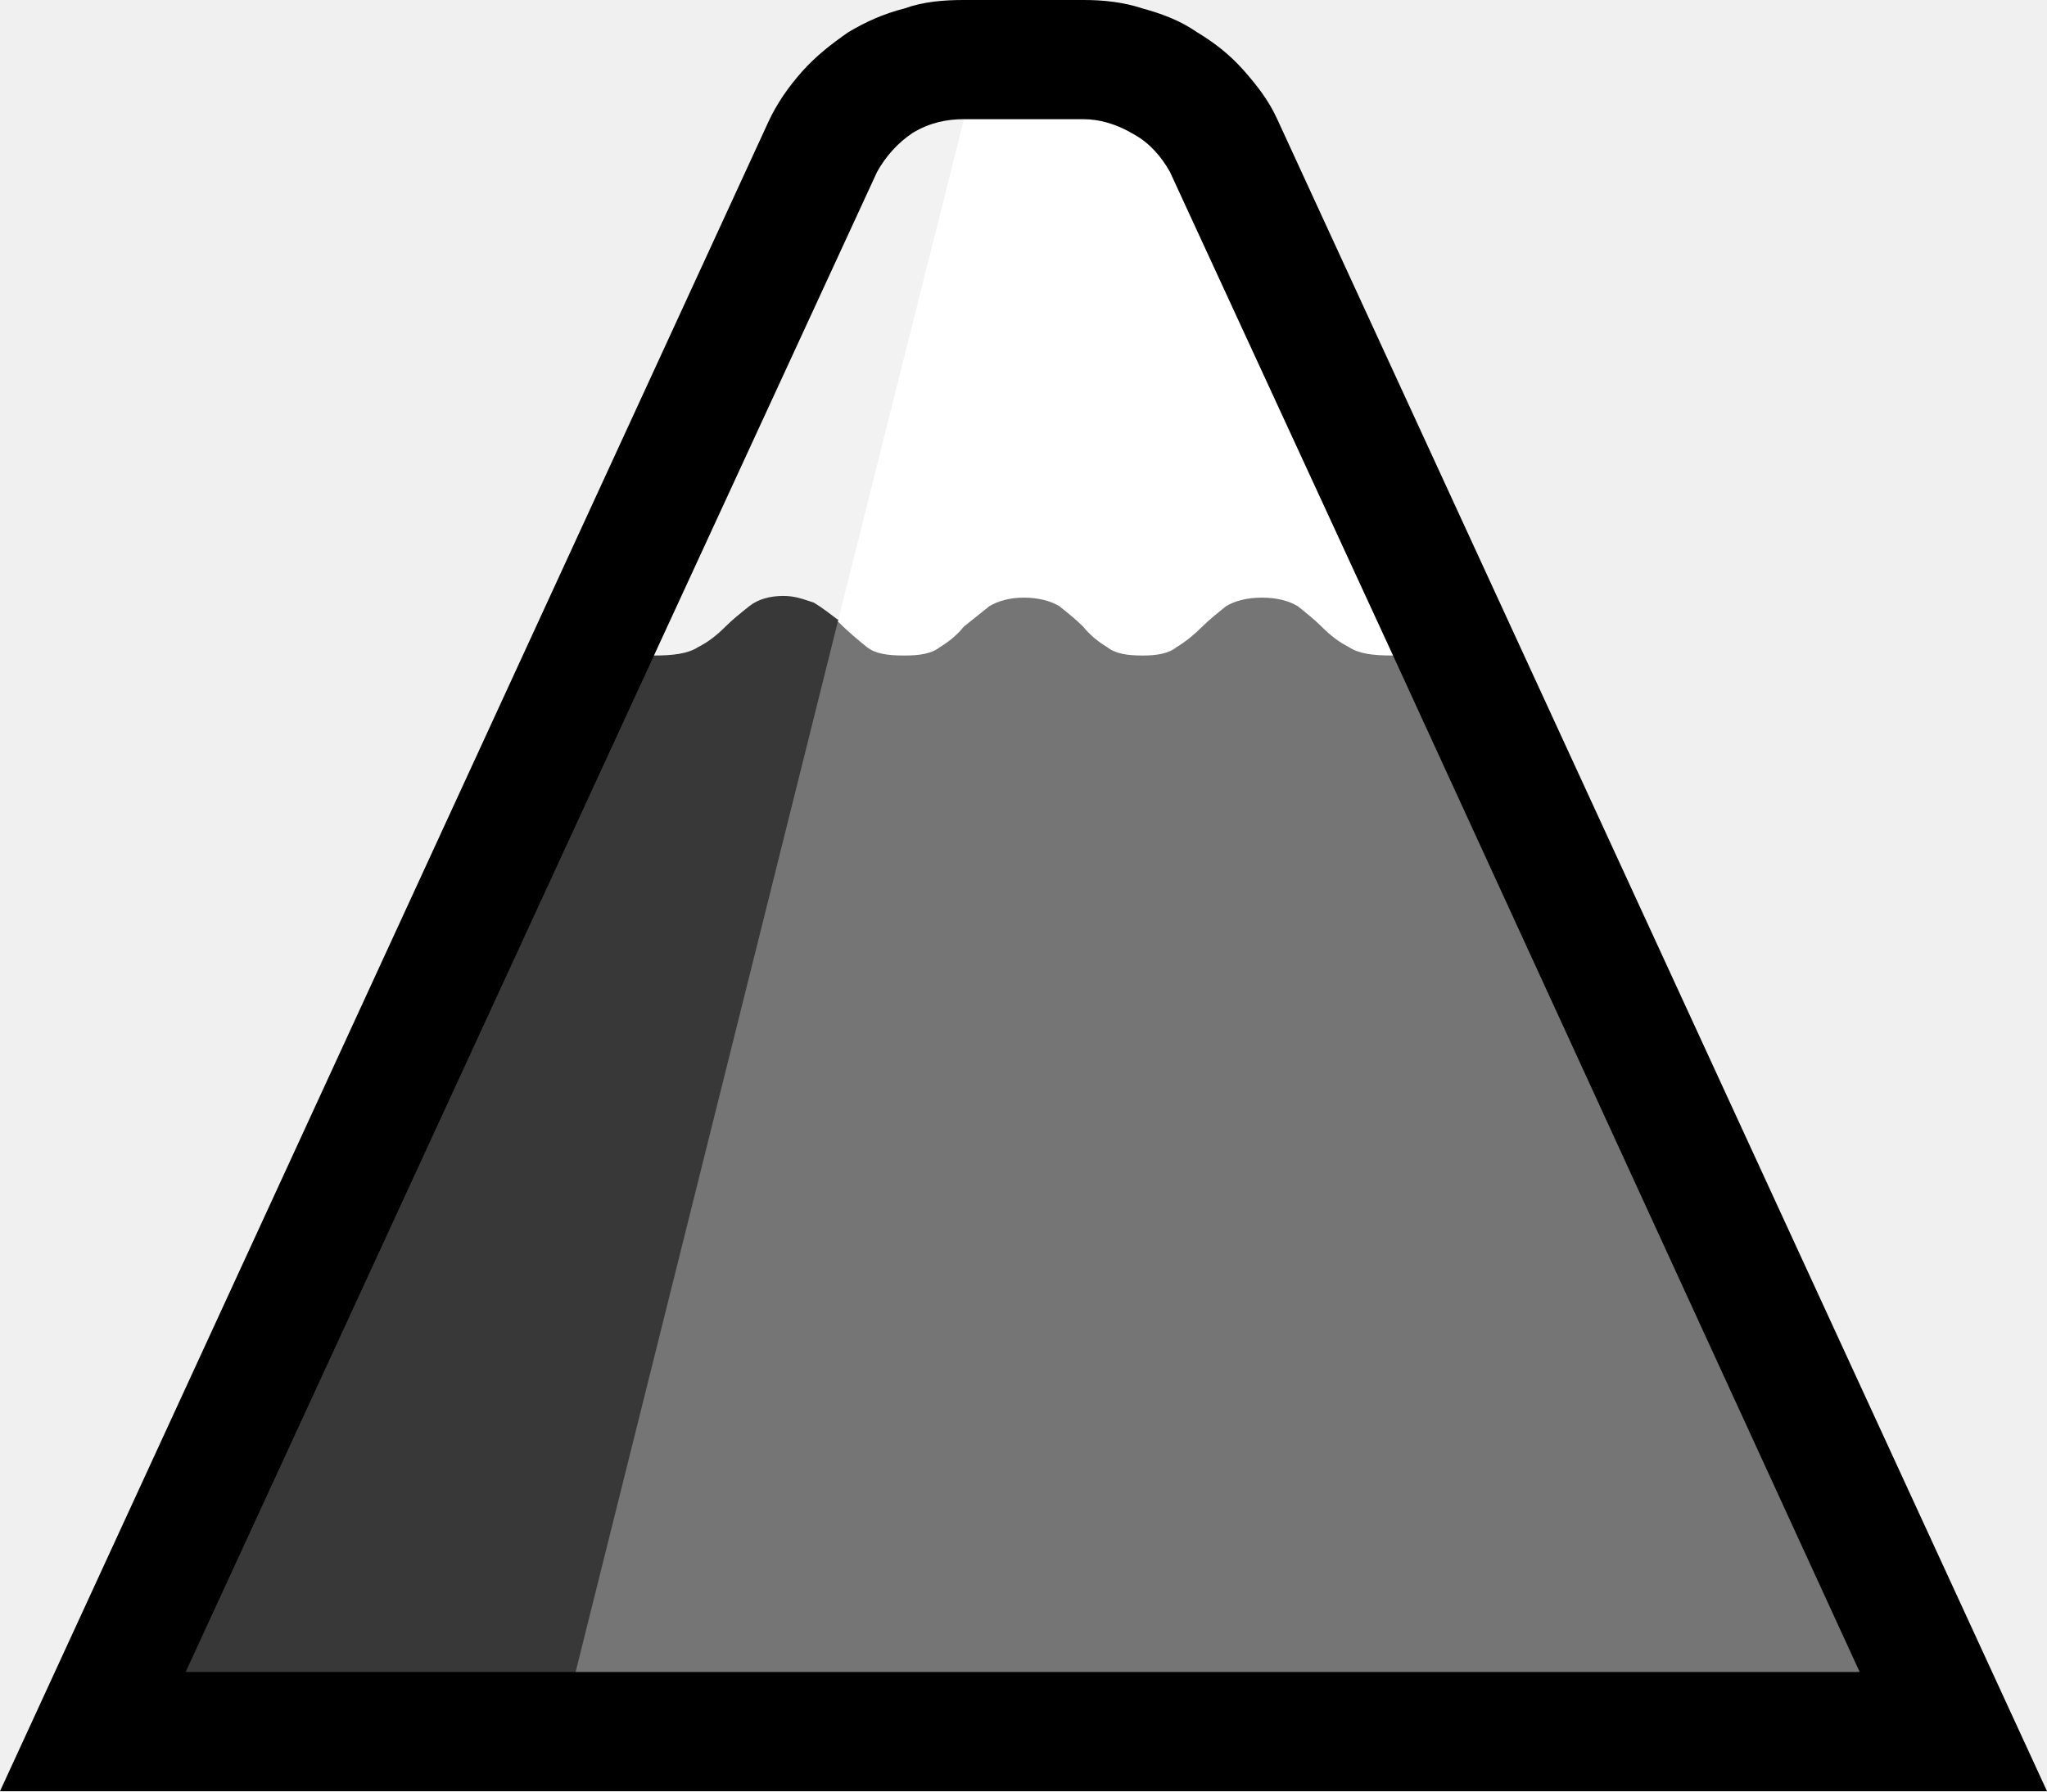
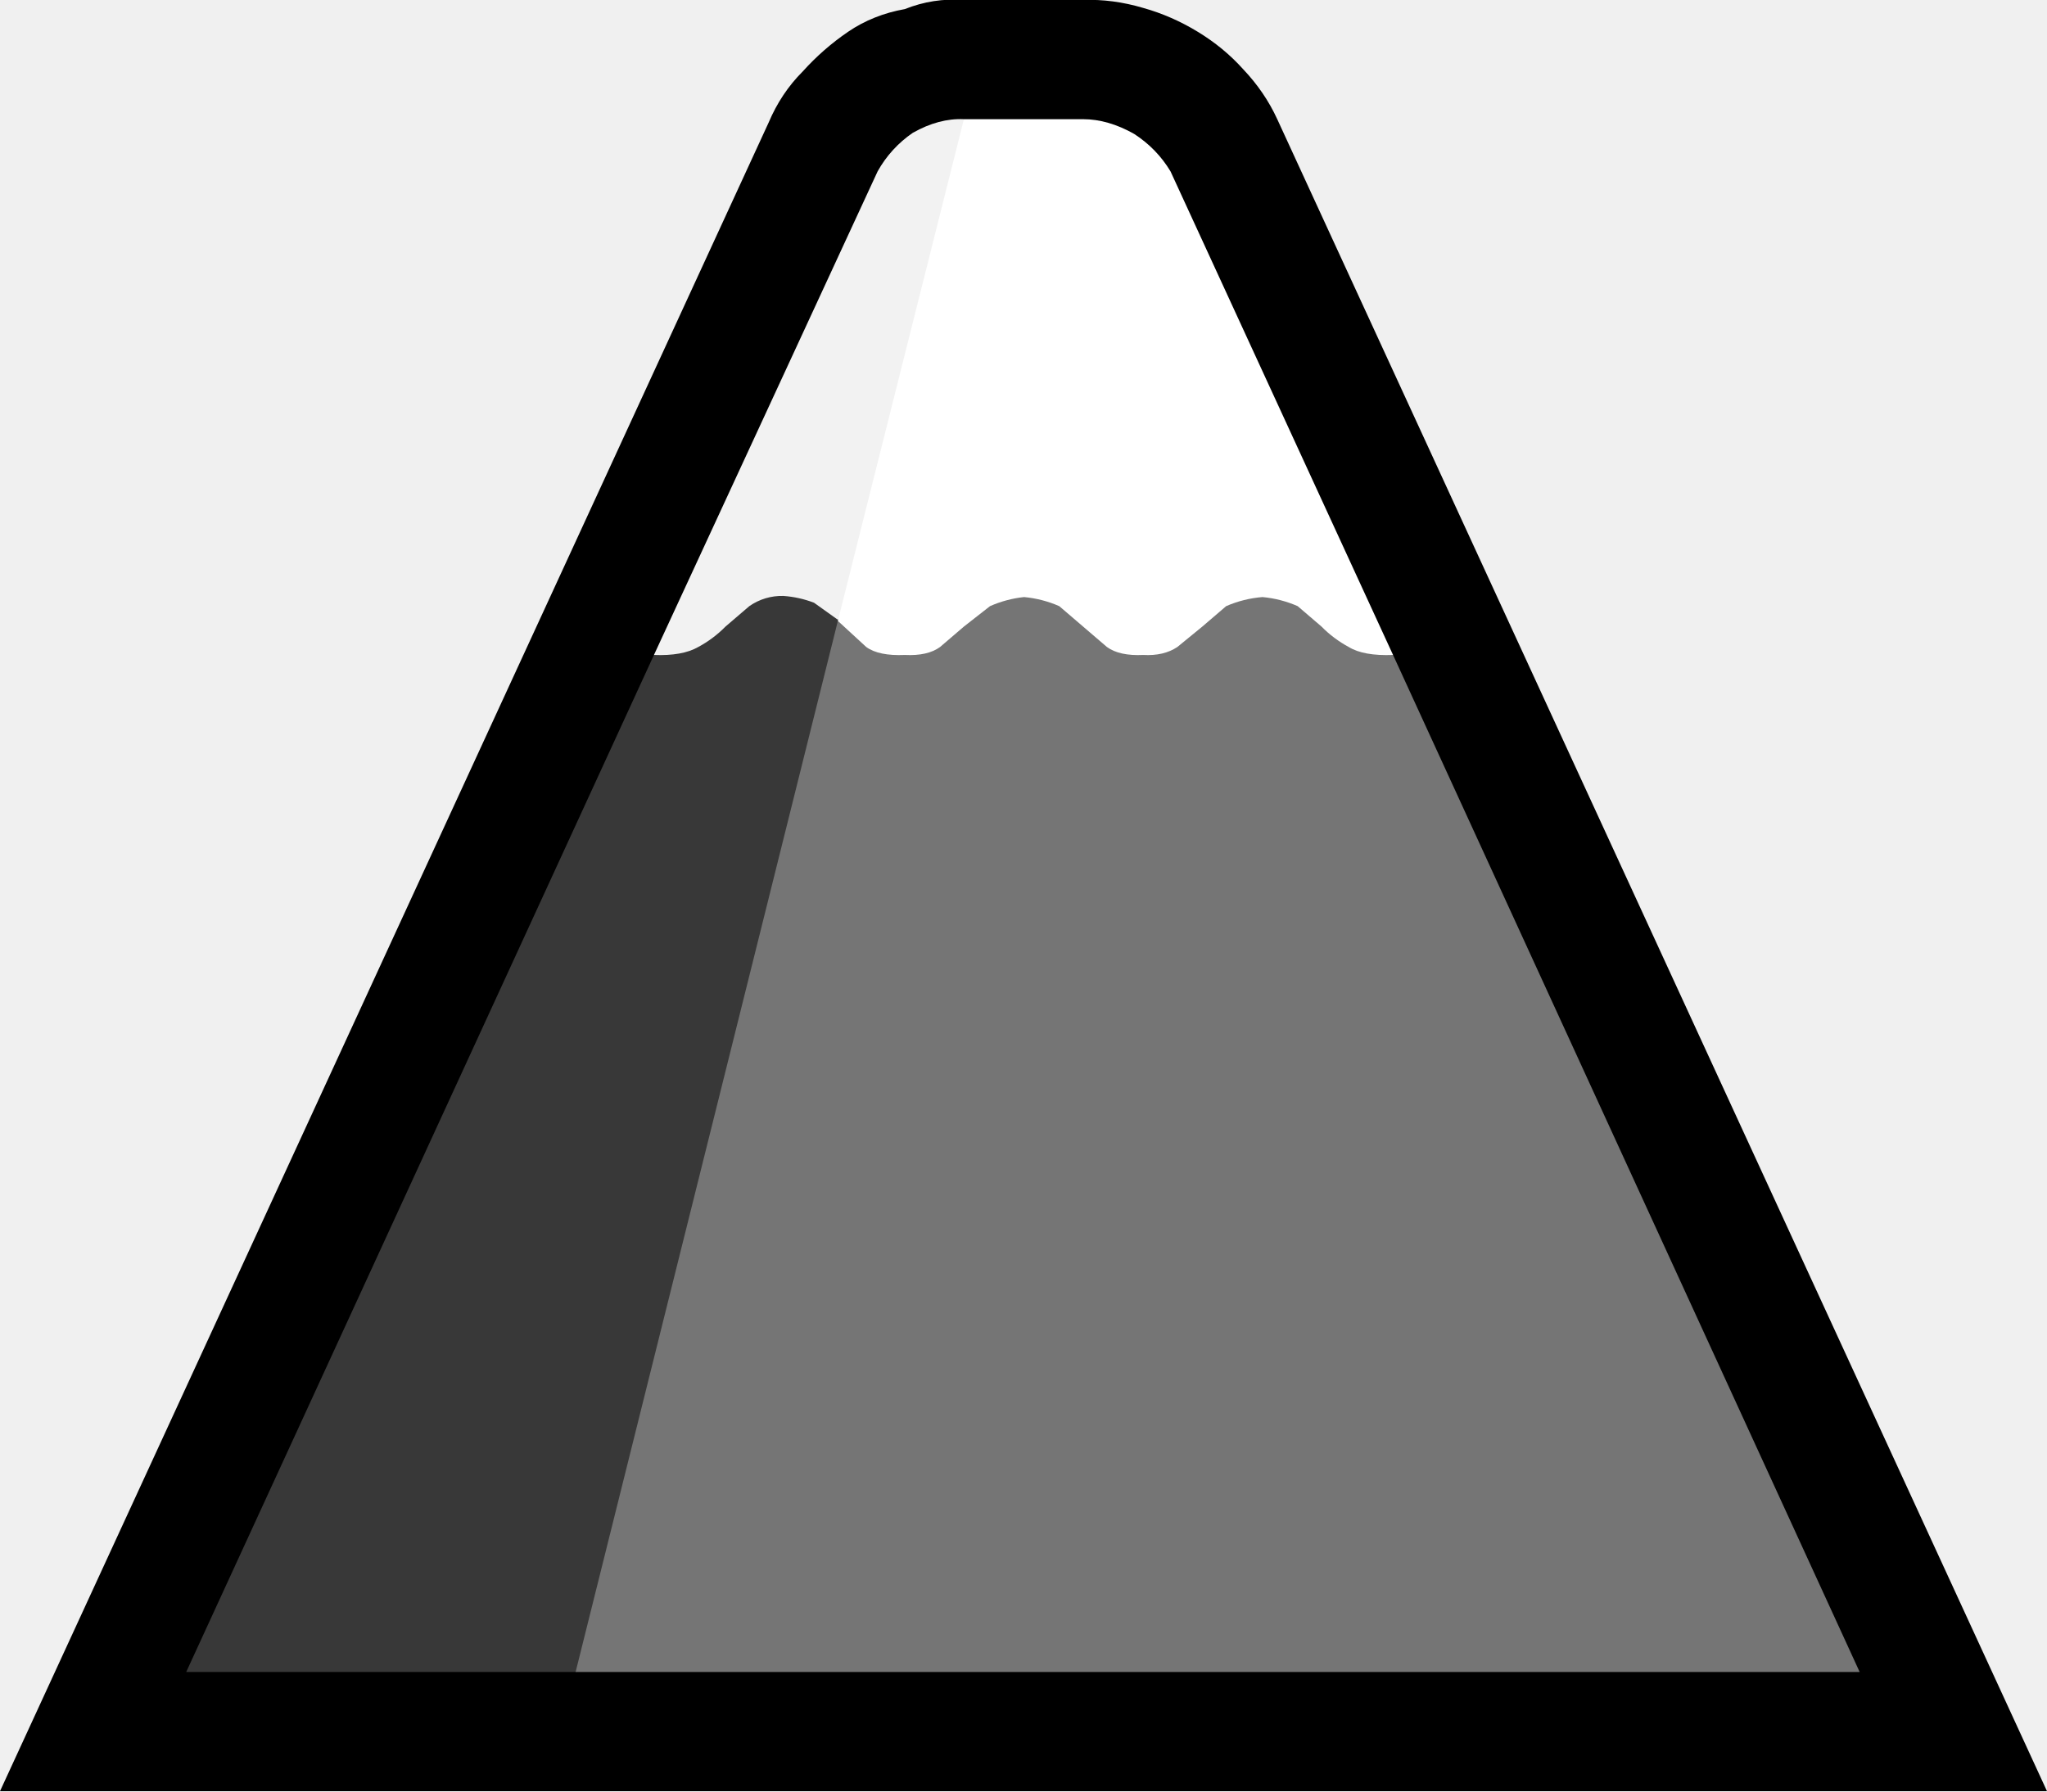
- <svg xmlns="http://www.w3.org/2000/svg" width="18.03" height="15.78" viewBox="0 0 18.03 15.78" version="1.1" xml:space="preserve" style="clip-rule:evenodd;fill-rule:evenodd;stroke-linejoin:round;stroke-miterlimit:2" id="svg20568">
-   <defs id="defs20572" />
-   <g transform="matrix(0.24,0,0,0.24,-75.65244,-643.0908)" id="g20566">
-     <g transform="matrix(62.5,0,0,62.5,307.406,2732.17)" id="g11998">
-       <path d="m 0.761,-0.842 c 0.011,0 0.023,0.001 0.035,0.005 0.011,0.003 0.022,0.007 0.032,0.014 0.01,0.006 0.019,0.013 0.027,0.022 0.008,0.009 0.015,0.018 0.02,0.029 L 1.327,0.21 H 0.125 l 0.451,-0.98 c 0.005,-0.011 0.012,-0.021 0.02,-0.03 0.008,-0.009 0.017,-0.016 0.027,-0.023 0.01,-0.006 0.021,-0.011 0.033,-0.014 0.011,-0.004 0.023,-0.005 0.035,-0.005 z" style="fill-rule:nonzero" id="path11988" />
-       <path d="M 0.616,-0.565 H 0.781 L 0.641,0.063 0.463,0.14 H 0.234 l 0.275,-0.597 c 0.001,0 0.003,-0.003 0.008,-0.008 C 0.522,-0.47 0.528,-0.476 0.535,-0.483 0.542,-0.49 0.55,-0.499 0.558,-0.507 0.567,-0.516 0.575,-0.524 0.583,-0.532 0.591,-0.54 0.598,-0.547 0.604,-0.553 0.61,-0.559 0.614,-0.563 0.616,-0.565 Z" style="fill:#383838;fill-rule:nonzero" id="path11990" />
-       <path d="M 0.838,-0.559 0.943,-0.457 1.217,0.14 H 0.463 l 0.154,-0.617 0.068,-0.081 z" style="fill:#757575;fill-rule:nonzero" id="path11992" />
-       <path d="M 0.509,-0.457 0.64,-0.741 c 0.005,-0.009 0.012,-0.017 0.021,-0.023 0.01,-0.006 0.02,-0.008 0.03,-0.008 L 0.73,-0.606 0.617,-0.478 C 0.613,-0.481 0.608,-0.485 0.603,-0.488 0.597,-0.49 0.592,-0.492 0.585,-0.492 c -0.008,0 -0.015,0.002 -0.02,0.006 -0.005,0.004 -0.01,0.008 -0.014,0.012 -0.005,0.005 -0.01,0.009 -0.016,0.012 -0.006,0.004 -0.015,0.005 -0.026,0.005 z" style="fill:#f2f2f2;fill-rule:nonzero" id="path11994" />
-       <path d="m 0.761,-0.772 c 0.01,0 0.02,0.003 0.03,0.009 0.009,0.005 0.016,0.013 0.021,0.022 l 0.131,0.284 c -0.012,0 -0.02,-0.001 -0.026,-0.005 C 0.911,-0.465 0.906,-0.469 0.901,-0.474 0.897,-0.478 0.892,-0.482 0.887,-0.486 0.882,-0.489 0.875,-0.491 0.866,-0.491 c -0.009,0 -0.016,0.002 -0.021,0.005 -0.005,0.004 -0.01,0.008 -0.014,0.012 -0.005,0.005 -0.01,0.009 -0.015,0.012 -0.005,0.004 -0.012,0.005 -0.02,0.005 -0.009,0 -0.016,-0.001 -0.021,-0.005 C 0.77,-0.465 0.765,-0.469 0.761,-0.474 0.757,-0.478 0.752,-0.482 0.747,-0.486 0.742,-0.489 0.735,-0.491 0.726,-0.491 c -0.008,0 -0.015,0.002 -0.02,0.005 -0.005,0.004 -0.01,0.008 -0.015,0.012 -0.004,0.005 -0.009,0.009 -0.014,0.012 -0.005,0.004 -0.012,0.005 -0.021,0.005 -0.01,0 -0.017,-0.001 -0.022,-0.005 C 0.629,-0.466 0.623,-0.471 0.617,-0.477 l 0.074,-0.295 z" style="fill:#ffffff;fill-rule:nonzero" id="path11996" />
-     </g>
+ <svg xmlns="http://www.w3.org/2000/svg" xml:space="preserve" width="18.03" height="15.78" fill-rule="evenodd" stroke-linejoin="round" stroke-miterlimit="2" clip-rule="evenodd">
+   <g fill-rule="nonzero">
+     <path d="M9.54 0q.26-.01.53.07.25.07.48.21t.4.33q.19.2.3.44l6.78 14.73H0l6.77-14.7q.11-.26.3-.45.18-.2.4-.35t.5-.2q.25-.1.52-.08z" />
+     <path fill="#383838" d="M7.37 4.15h2.47l-2.1 9.42-2.67 1.16H1.64l4.12-8.96q.02 0 .12-.12l.27-.27.35-.36.37-.37.32-.32z" />
+     <path fill="#757575" d="m10.7 4.24 1.57 1.53 4.11 8.96H5.07l2.31-9.26L8.4 4.26z" />
+     <path fill="#f2f2f2" d="m5.76 5.77 1.97-4.26a1 1 0 0 1 .31-.34q.23-.13.45-.12l.58 2.49-1.69 1.92-.21-.15q-.13-.05-.27-.06a.5.5 0 0 0-.3.09l-.21.18a1 1 0 0 1-.24.18q-.14.08-.39.07" />
+     <path fill="#fff" d="M9.54 1.05q.22 0 .45.13.2.13.32.33l1.96 4.26q-.26.01-.39-.07a1 1 0 0 1-.24-.18l-.21-.18a1 1 0 0 0-.31-.08 1 1 0 0 0-.32.08l-.21.18-.22.18q-.12.08-.3.07-.21.01-.32-.07l-.21-.18-.21-.18a1 1 0 0 0-.31-.08 1 1 0 0 0-.3.08l-.23.18-.21.18q-.11.08-.31.07-.23.01-.34-.07l-.25-.23 1.11-4.42z" />
  </g>
</svg>
